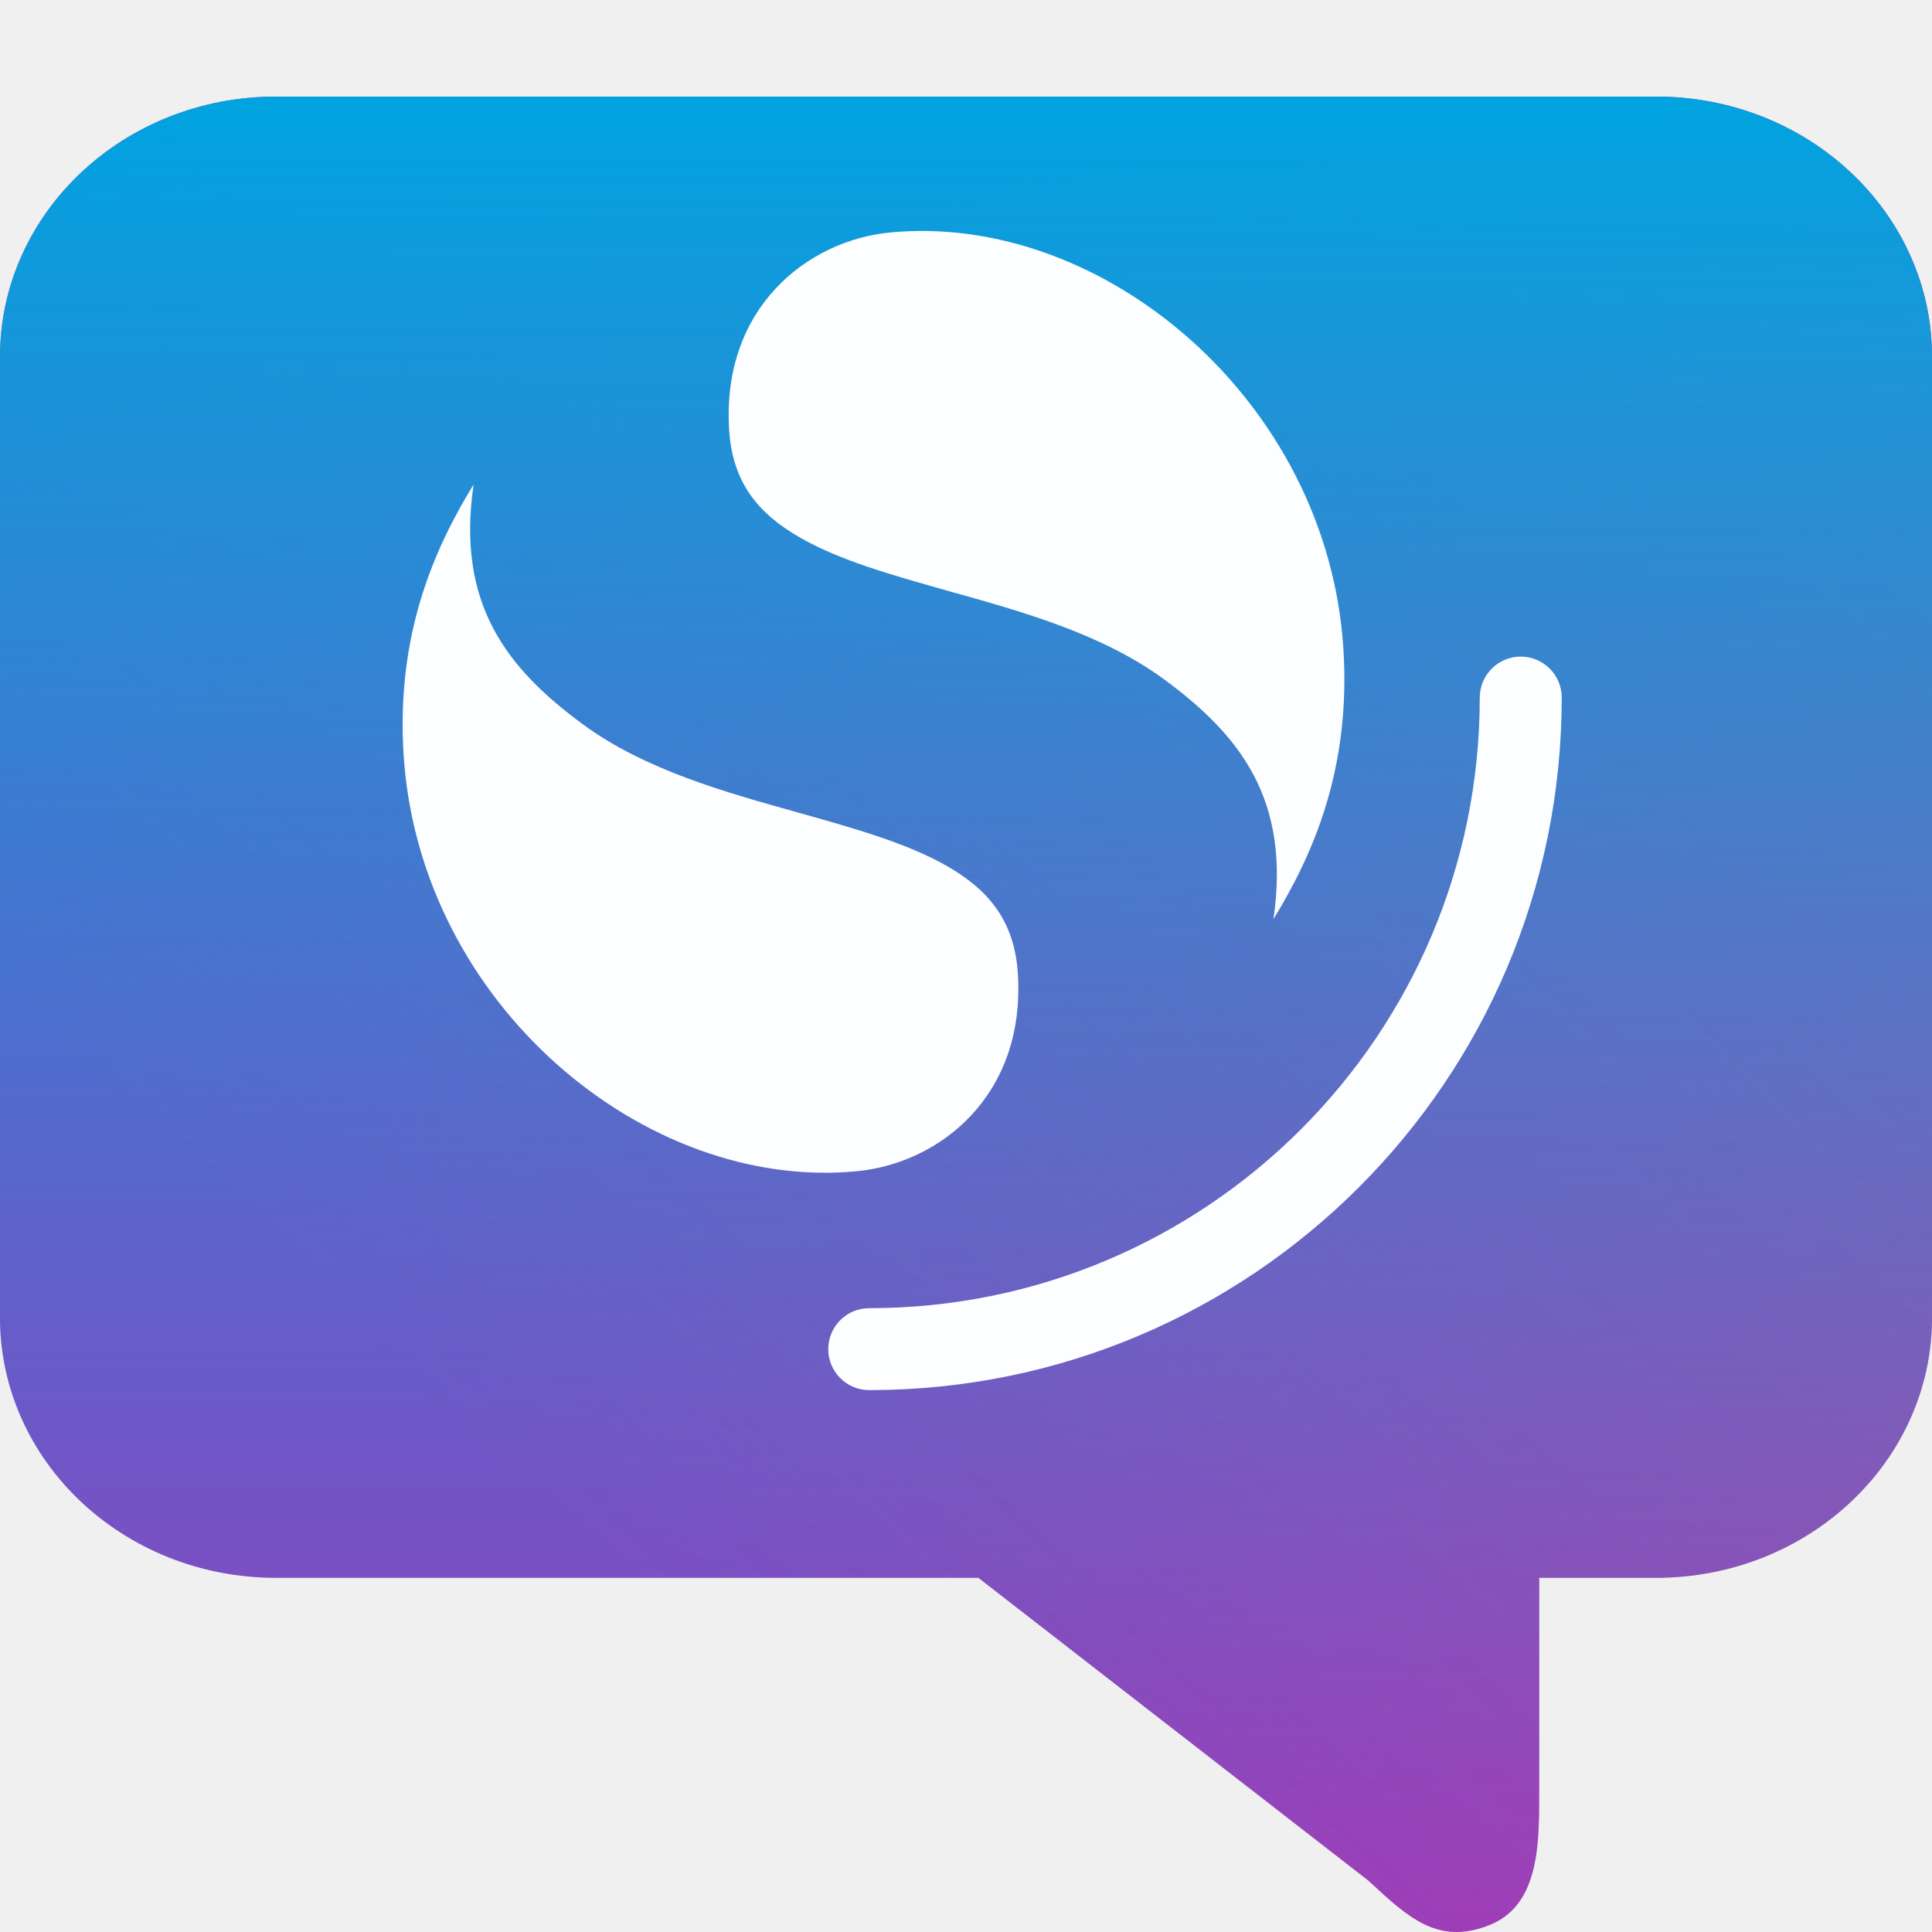
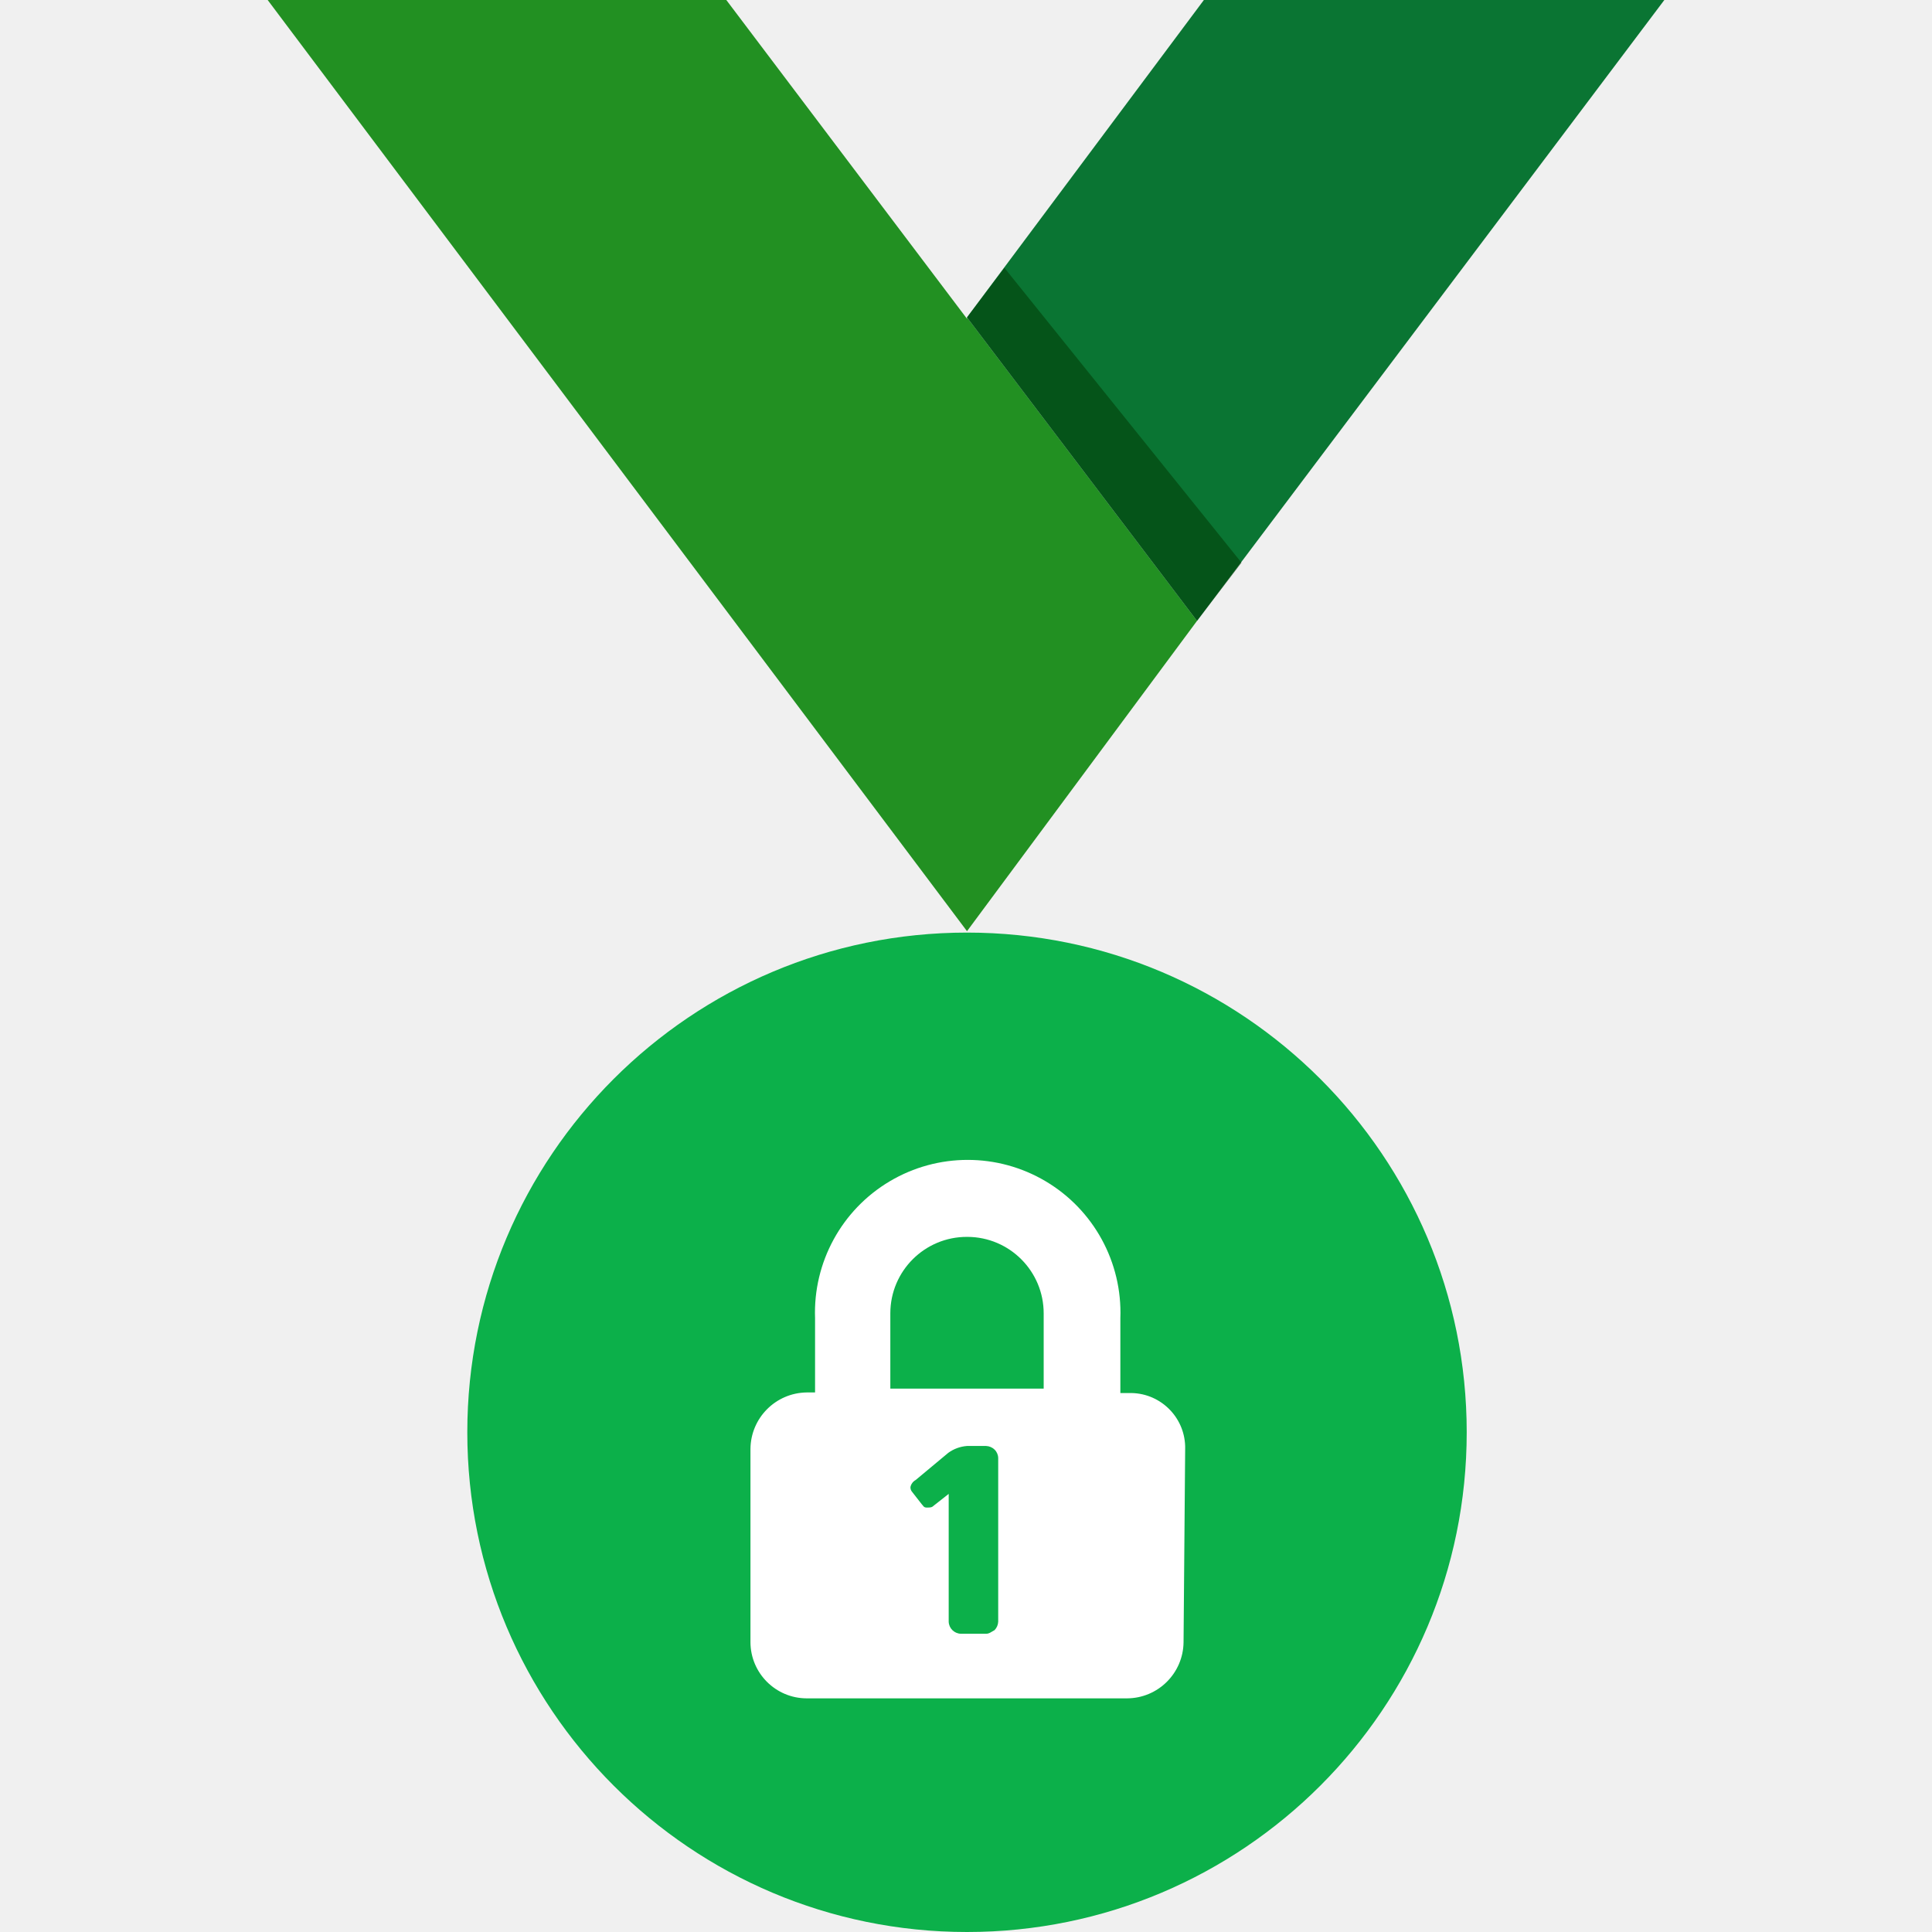
- <svg xmlns="http://www.w3.org/2000/svg" width="40" height="40" viewBox="0 0 40 40" fill="none">
-   <path fill-rule="evenodd" clip-rule="evenodd" d="M30.833 39.859C31.896 39.44 31.868 38.116 31.868 37.029V32.667H34.286C37.442 32.667 40 30.254 40 27.277V7.389C40 4.413 37.442 2 34.286 2H5.714C2.558 2 0 4.413 0 7.389V27.277C0 30.254 2.558 32.667 5.714 32.667H20.256L28.333 38.938C29.153 39.701 29.77 40.278 30.833 39.859Z" fill="#963CBD" />
-   <path fill-rule="evenodd" clip-rule="evenodd" d="M30.833 39.859C31.896 39.44 31.868 38.116 31.868 37.029V32.667H34.286C37.442 32.667 40 30.254 40 27.277V7.389C40 4.413 37.442 2 34.286 2H5.714C2.558 2 0 4.413 0 7.389V27.277C0 30.254 2.558 32.667 5.714 32.667H20.256L28.333 38.938C29.153 39.701 29.77 40.278 30.833 39.859Z" fill="url(#paint0_linear_7327_81315)" />
-   <path fill-rule="evenodd" clip-rule="evenodd" d="M30.833 39.859C31.896 39.44 31.868 38.116 31.868 37.029V32.667H34.286C37.442 32.667 40 30.254 40 27.277V7.389C40 4.413 37.442 2 34.286 2H5.714C2.558 2 0 4.413 0 7.389V27.277C0 30.254 2.558 32.667 5.714 32.667H20.256L28.333 38.938C29.153 39.701 29.77 40.278 30.833 39.859Z" fill="url(#paint1_linear_7327_81315)" />
-   <path d="M31.485 13.594C31.017 13.594 30.637 13.974 30.637 14.442C30.637 21.424 24.978 27.084 17.997 27.084C17.528 27.084 17.148 27.464 17.148 27.932C17.148 28.401 17.528 28.781 17.997 28.781C25.915 28.781 32.334 22.361 32.334 14.442C32.334 13.974 31.954 13.594 31.485 13.594Z" fill="#FCFEFF" />
-   <path d="M26.365 19.031C27.181 17.7 27.97 15.925 27.814 13.441C27.493 8.294 22.832 4.39 18.431 4.813C16.708 4.978 14.938 6.383 15.096 8.899C15.164 9.992 15.699 10.637 16.569 11.133C17.396 11.606 18.46 11.905 19.665 12.244C21.121 12.653 22.81 13.114 24.108 14.07C25.664 15.217 26.728 16.546 26.365 19.031Z" fill="#FCFEFF" />
-   <path d="M9.805 10.031C8.989 11.362 8.2 13.137 8.356 15.621C8.677 20.768 13.338 24.672 17.739 24.249C19.462 24.084 21.232 22.679 21.074 20.163C21.006 19.07 20.471 18.425 19.602 17.928C18.774 17.456 17.71 17.157 16.505 16.818C15.049 16.409 13.36 15.948 12.062 14.992C10.506 13.845 9.442 12.516 9.805 10.031Z" fill="#FCFEFF" />
+ <svg xmlns="http://www.w3.org/2000/svg" id="Layer_1" data-name="Layer 1" viewBox="0 0 96 96">
  <defs>
-     <linearGradient id="paint0_linear_7327_81315" x1="83.333" y1="-19.22" x2="23.66" y2="43.222" gradientUnits="userSpaceOnUse">
-       <stop stop-color="#F65275" />
-       <stop offset="1" stop-color="#F65275" stop-opacity="0" />
-     </linearGradient>
-     <linearGradient id="paint1_linear_7327_81315" x1="20" y1="2" x2="20" y2="39.724" gradientUnits="userSpaceOnUse">
-       <stop stop-color="#00A3E0" />
-       <stop offset="1" stop-color="#00A3E0" stop-opacity="0" />
-     </linearGradient>
+     <style>.cls-1{fill:#fff;}.cls-2{fill:none;}.cls-3{fill:#229022;}.cls-4{fill:#0a7533;}.cls-5{fill:#030;opacity:0.5;isolation:isolate;}.cls-6{fill:#0cb04a;}</style>
  </defs>
+   <circle class="cls-1" cx="47.47" cy="73.23" r="17.33" />
+   <polygon class="cls-2" points="48.05 15.77 36.09 0 48.05 15.84 48.05 15.77" />
+   <polygon class="cls-3" points="48.05 15.84 36.09 0 13.3 0 48.05 46.27 59.48 30.85 48.05 15.77 48.05 15.84" />
+   <polygon class="cls-4" points="59.82 0 48.05 15.77 59.48 30.85 82.7 0 59.82 0" />
+   <polygon class="cls-5" points="49.91 13.31 48.05 15.77 59.48 30.85 61.69 27.96 49.91 13.31" />
+   <path class="cls-6" d="M48.05,61.46a3.8,3.8,0,0,0-3.81,3.79V69h7.62V65.27a3.8,3.8,0,0,0-3.79-3.81Z" />
+   <path class="cls-6" d="M48.05,46.34A24.83,24.83,0,1,0,72.88,71.17,24.83,24.83,0,0,0,48.05,46.34ZM58.81,81.6A2.82,2.82,0,0,1,56,84.39H40.08a2.8,2.8,0,0,1-2.79-2.79V72a2.83,2.83,0,0,1,2.79-2.81h.42V65.5a7.59,7.59,0,1,1,15.17,0v3.72h.42a2.72,2.72,0,0,1,2.8,2.64V72Z" />
+   <path class="cls-6" d="M45.33,74.14a.34.34,0,0,1-.09-.25.52.52,0,0,1,.26-.35l1.62-1.35a1.81,1.81,0,0,1,.93-.34H49a.64.64,0,0,1,.42.18.6.6,0,0,1,.18.42v8.13a.64.64,0,0,1-.18.42c-.17.09-.26.18-.42.18H47.74a.62.62,0,0,1-.6-.6V74.23l-.75.59c-.09.09-.18.09-.34.09s-.17-.09-.26-.18Z" />
</svg>
